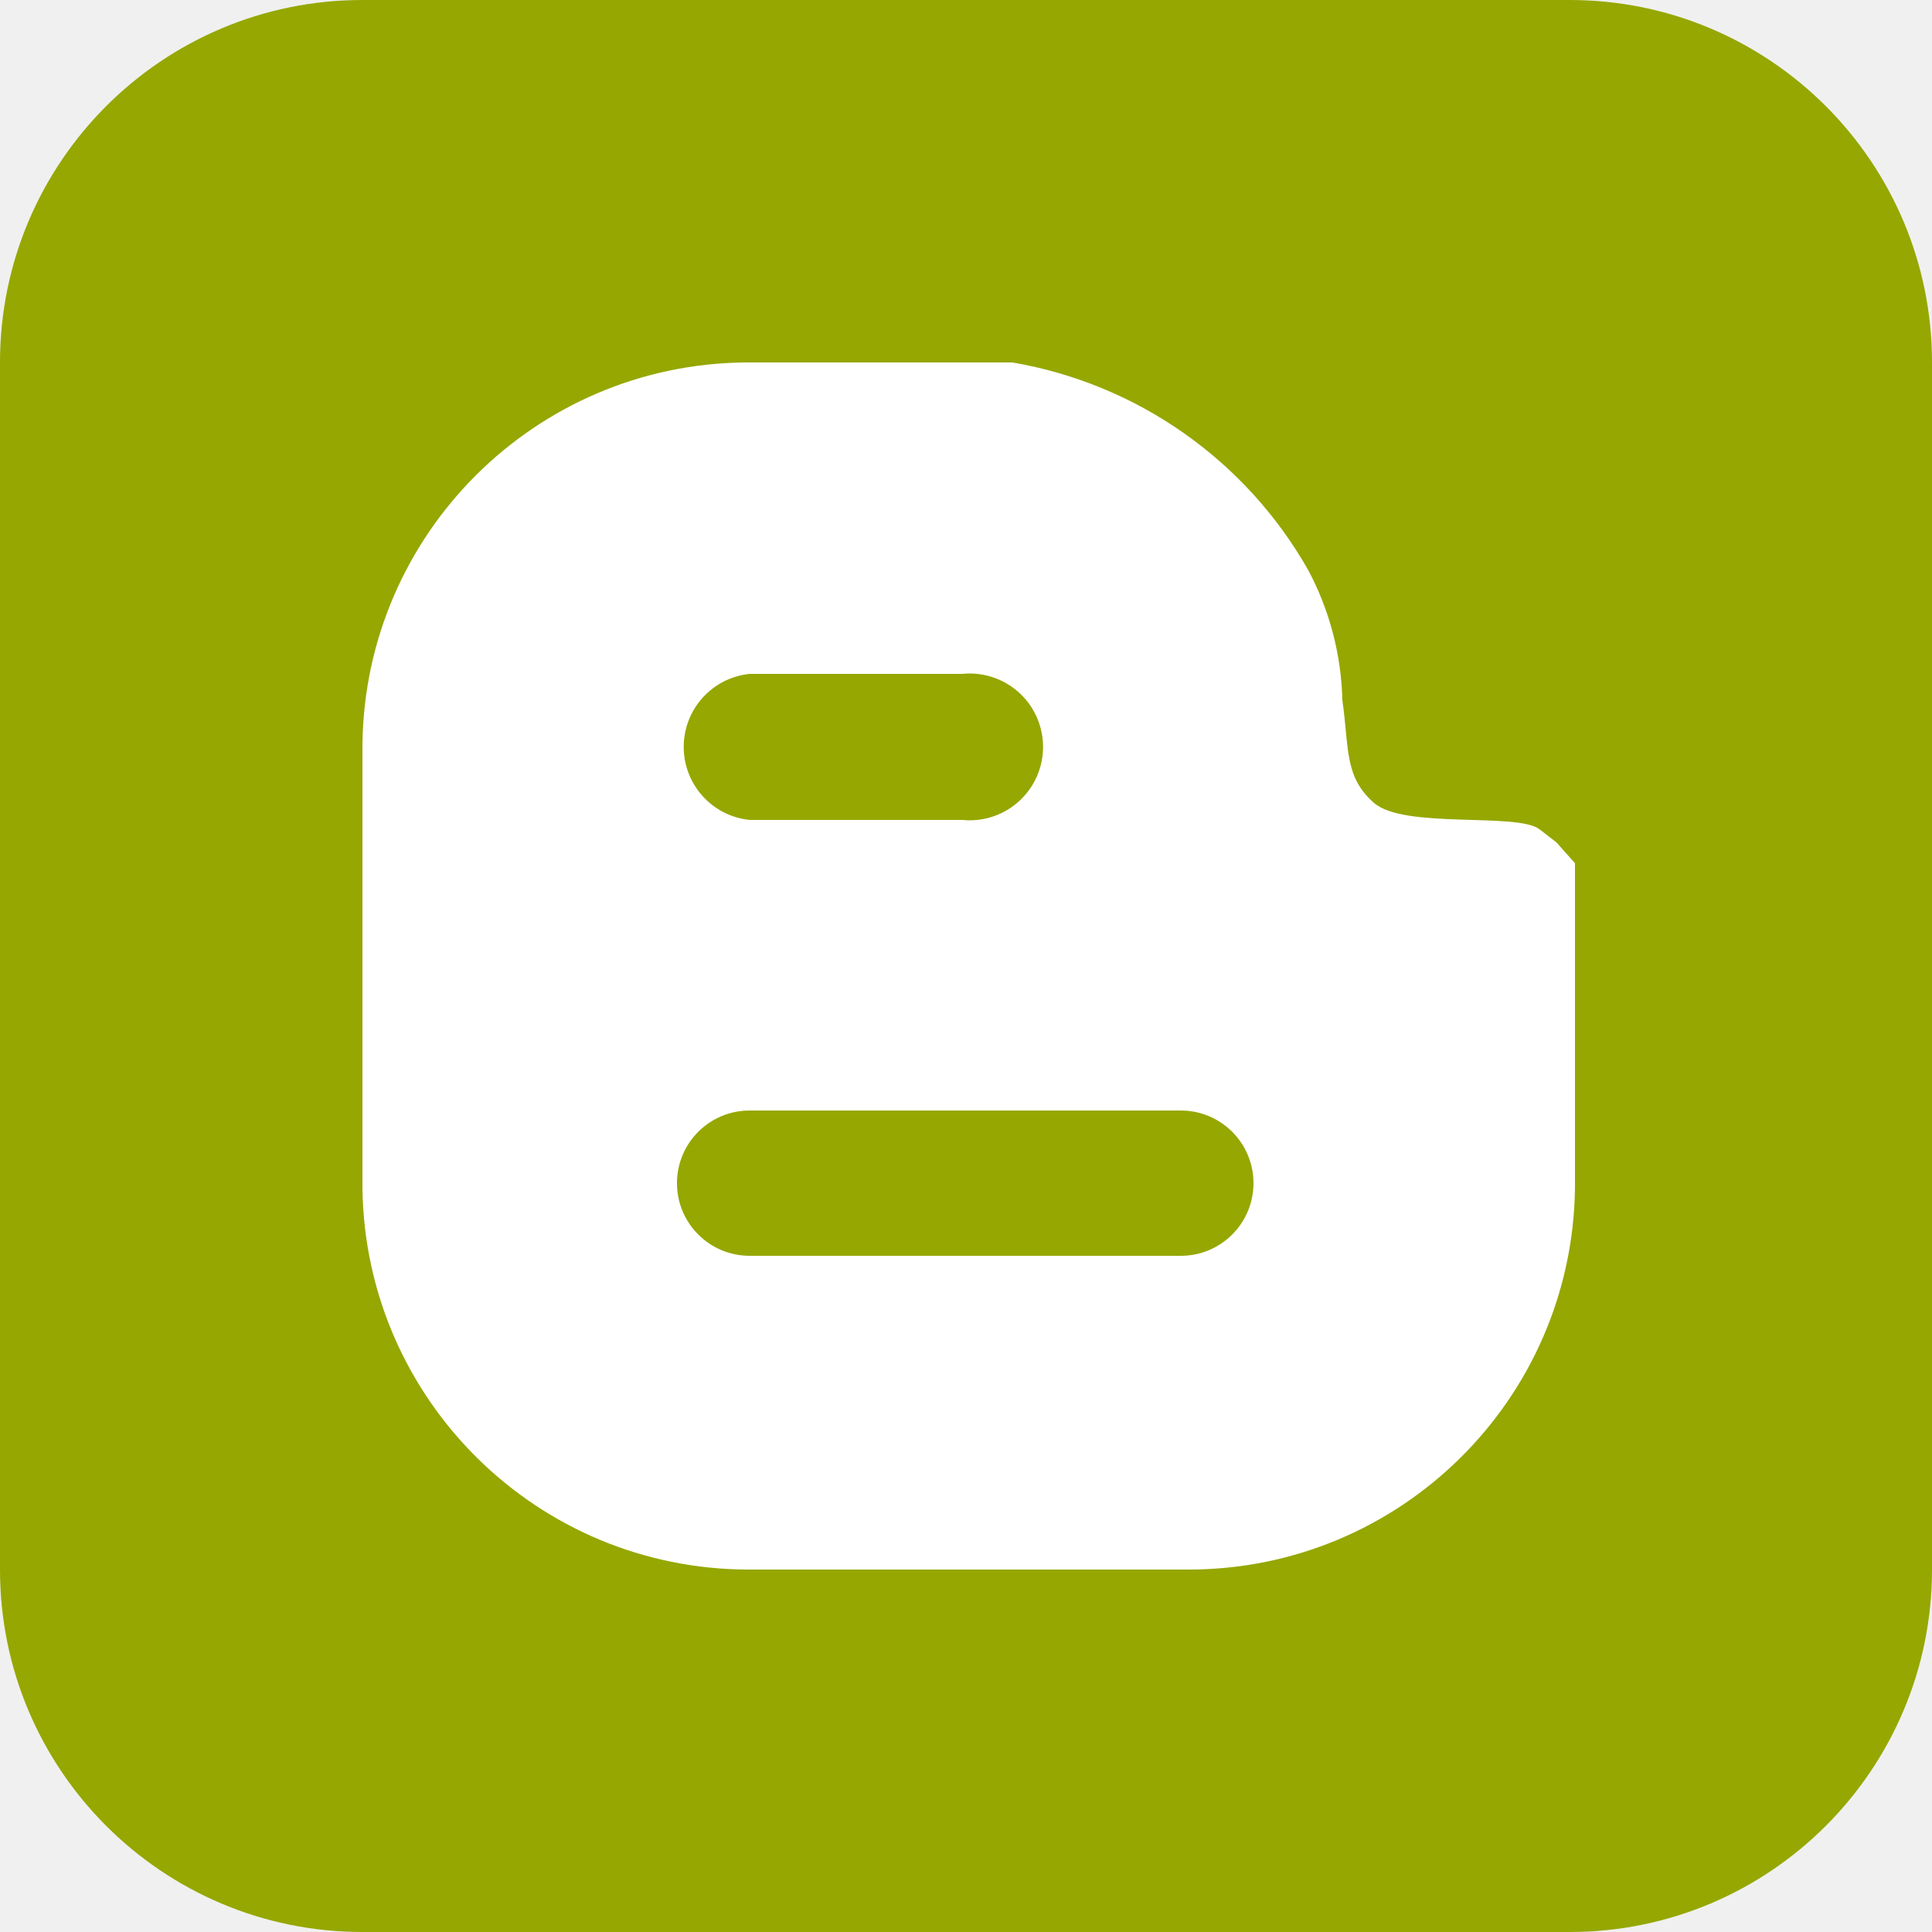
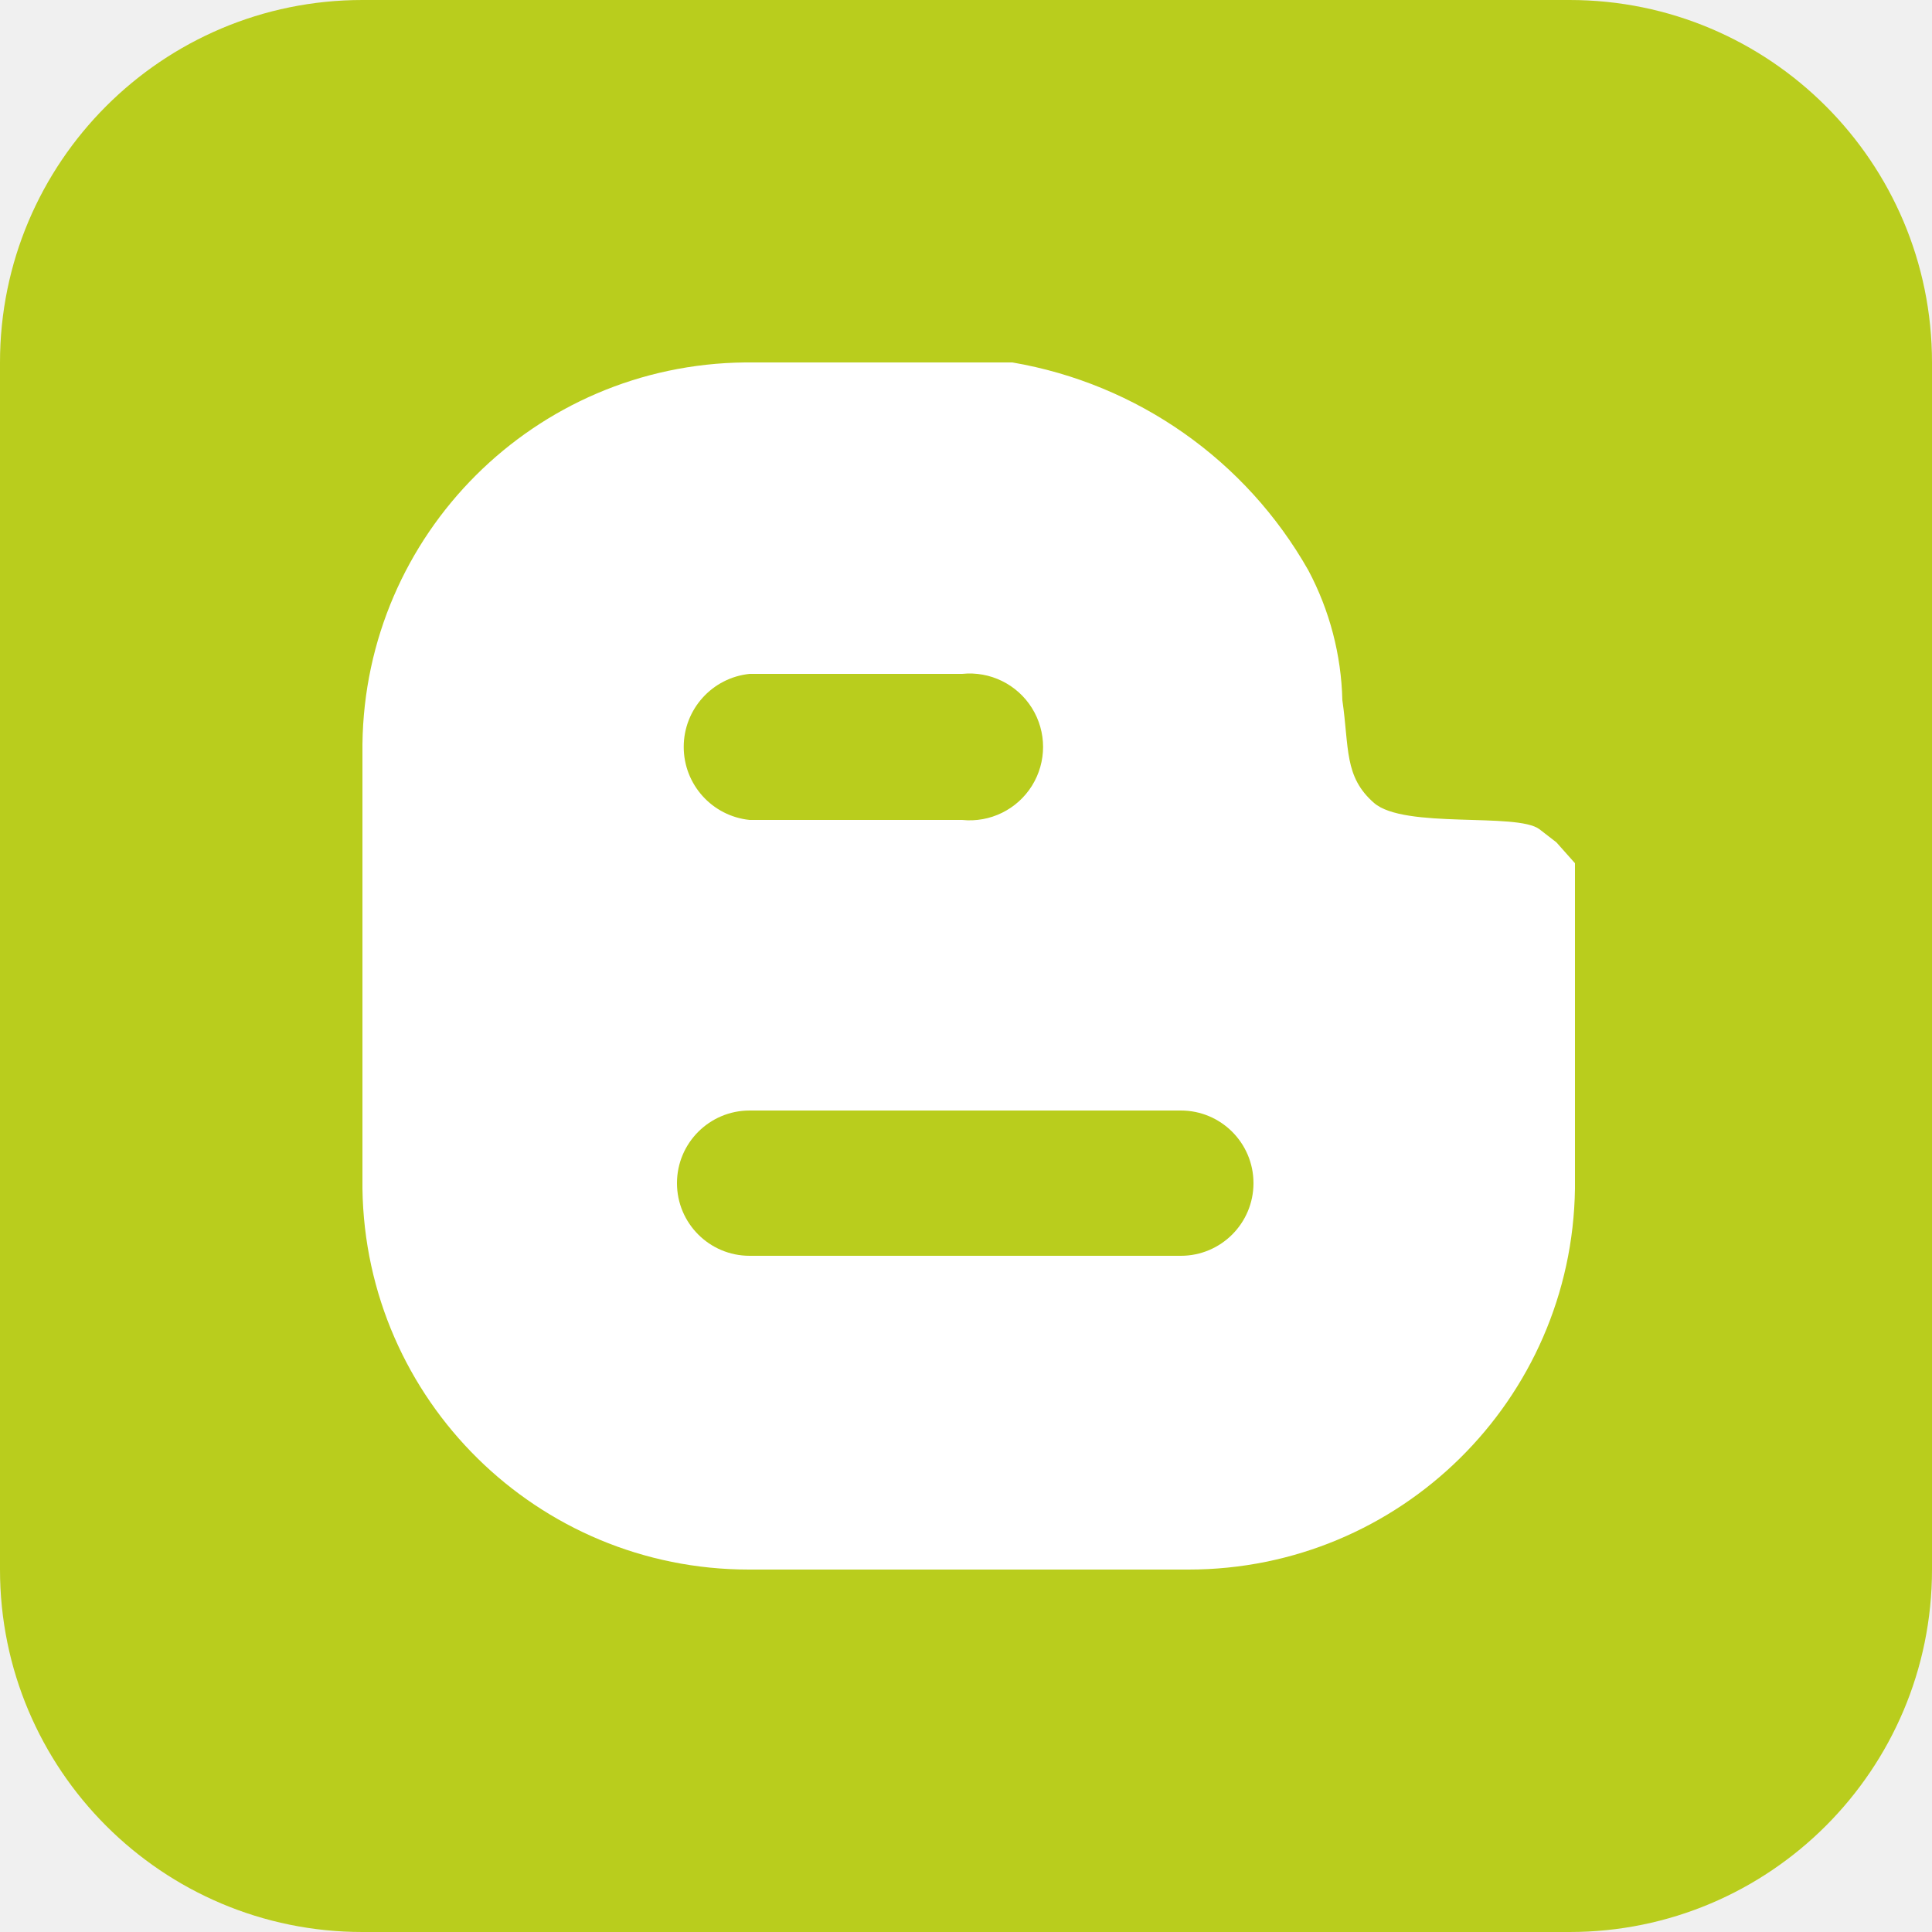
<svg xmlns="http://www.w3.org/2000/svg" width="25" height="25" viewBox="0 0 25 25">
  <defs>
    <style>
      .cls-1 {
-         fill: #95a700;
+         fill: #b9cd1d;
      }

      .cls-2 {
        fill: #fff;
      }
    </style>
  </defs>
  <g id="Слой_2" data-name="Слой 2">
    <g id="Layer_1" data-name="Layer 1">
      <g>
        <path class="cls-1" d="M20.31,0H4.69A4.69,4.69,0,0,0,0,4.69V20.31A4.69,4.69,0,0,0,4.69,25H20.31A4.69,4.69,0,0,0,25,20.31V4.69A4.69,4.69,0,0,0,20.31,0Z" />
        <path class="cls-2" d="M20.14,10.9l-.22-.17c-.29-.22-1.75,0-2.14-.34s-.32-.71-.41-1.33a3.77,3.77,0,0,0-.44-1.68A5.46,5.46,0,0,0,13.1,4.69H9.64A5,5,0,0,0,4.69,9.63v5.75a5,5,0,0,0,5,4.93h5.69a5,5,0,0,0,5-4.93l0-4,0-.21ZM9.7,8.72h2.75a.95.95,0,1,1,0,1.89H9.7a.95.95,0,0,1,0-1.89Zm5.58,7.53H9.7a.94.94,0,0,1,0-1.88h5.58a.94.94,0,1,1,0,1.88Z" />
      </g>
    </g>
  </g>
</svg>
